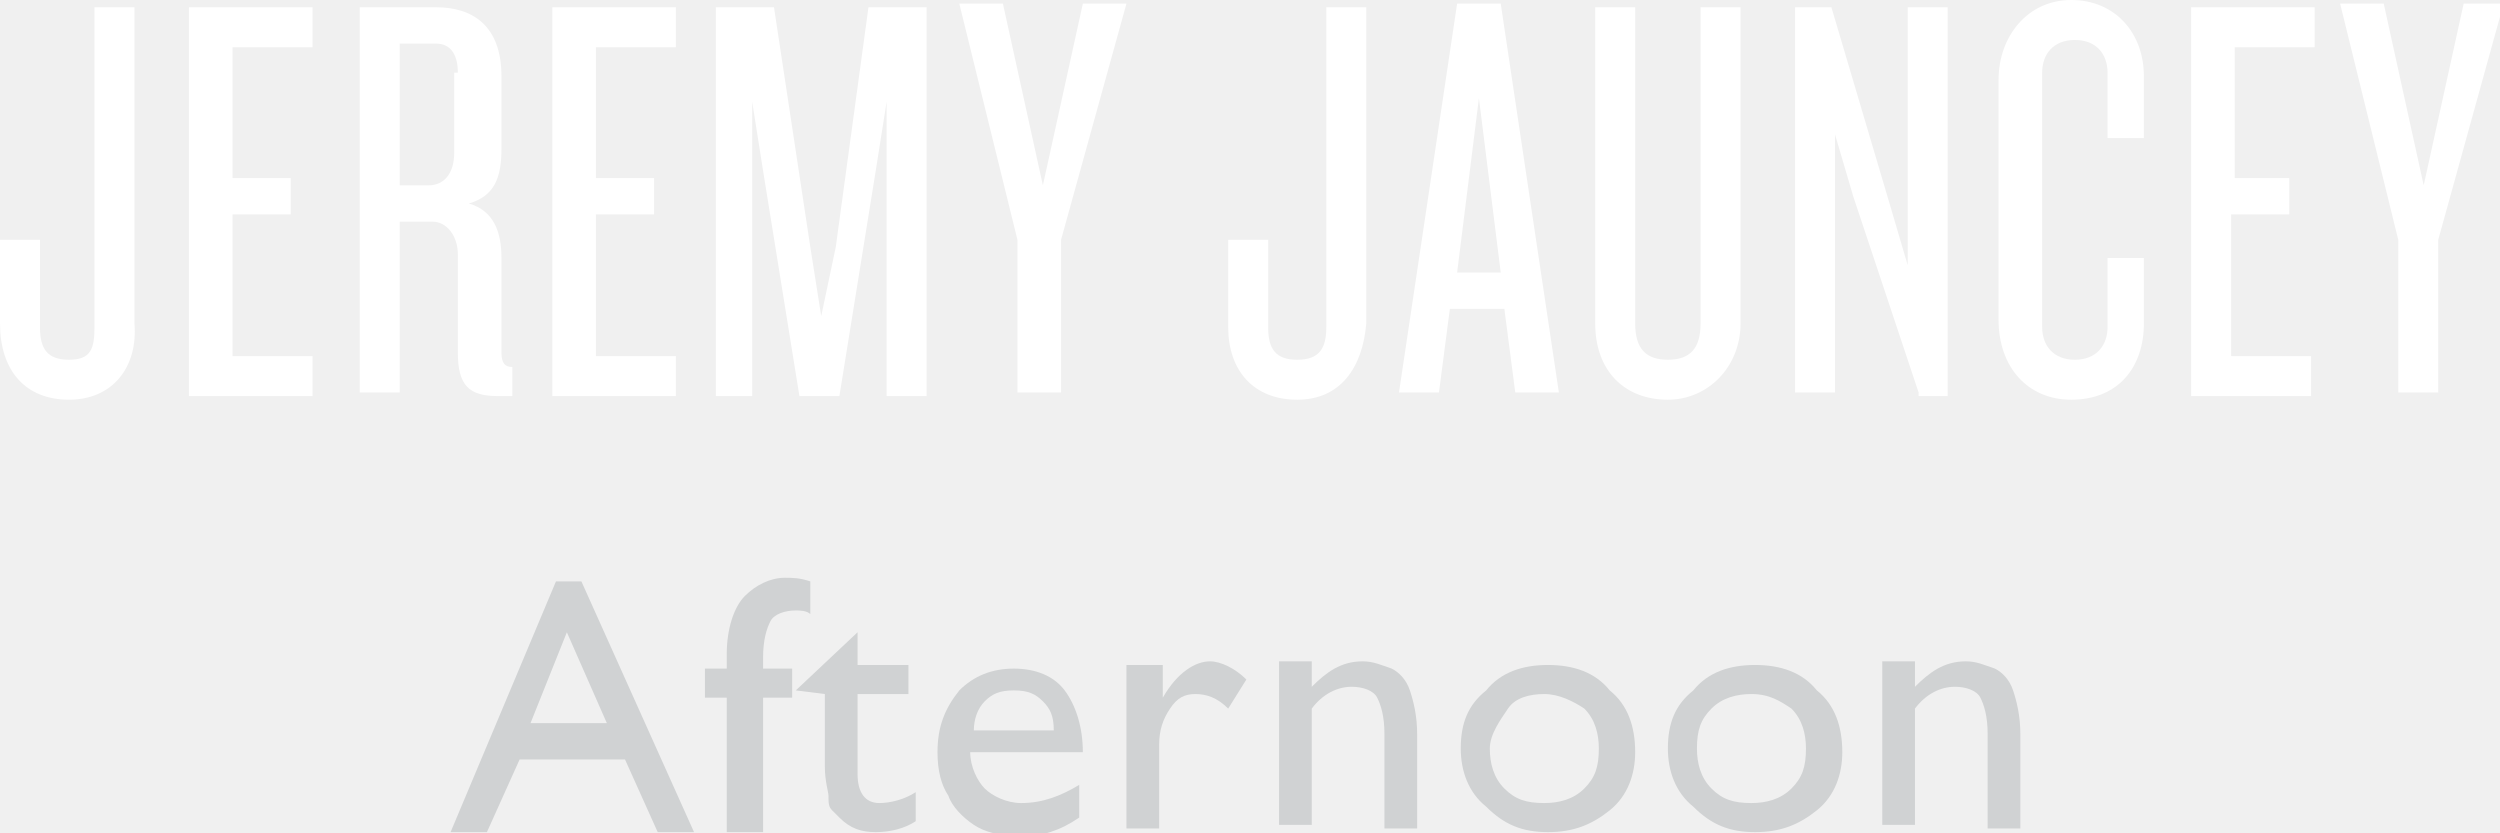
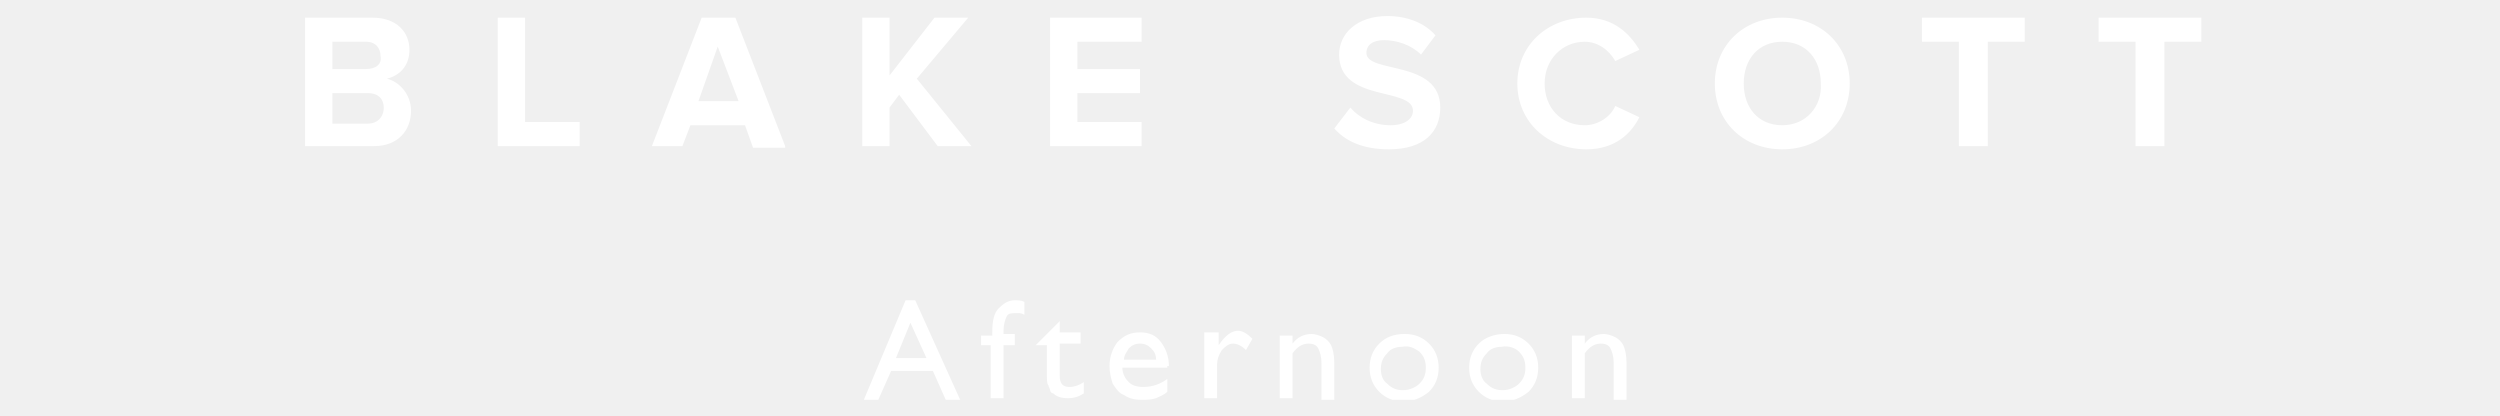
- <svg xmlns="http://www.w3.org/2000/svg" version="1.1" id="Layer_1" x="0px" y="0px" viewBox="0 0 68.8 22.9" enable-background="new 0 0 68.8 22.9" xml:space="preserve">
-   <g>
-     <path fill="#FFFFFF" d="M1.9,11C0.7,11,0,10.2,0,8.9V6.6h1.1V9c0,0.6,0.2,0.9,0.8,0.9S2.6,9.6,2.6,9V0.2h1.1v8.7   C3.8,10.1,3.1,11,1.9,11z" />
-     <path fill="#FFFFFF" d="M5.2,10.8V0.2h3.4v1.1H6.4v3.6H8v1H6.4v3.9h2.2v1.1H5.2z" />
-     <path fill="#FFFFFF" d="M13.7,10.9c-0.8,0-1.1-0.3-1.1-1.2V7c0-0.5-0.3-0.9-0.7-0.9H11v4.7H9.9V0.2H12c1,0,1.8,0.5,1.8,1.9v2   c0,0.8-0.2,1.3-0.9,1.5c0.7,0.2,0.9,0.8,0.9,1.5v2.6c0,0.3,0.1,0.4,0.3,0.4v0.8H13.7z M12.6,2c0-0.5-0.2-0.8-0.6-0.8H11v3.9h0.8   c0.4,0,0.7-0.3,0.7-0.9V2z" />
-     <path fill="#FFFFFF" d="M15.2,10.8V0.2h3.4v1.1h-2.2v3.6H18v1h-1.6v3.9h2.2v1.1H15.2z" />
-     <path fill="#FFFFFF" d="M24.4,10.8V2.8l-0.3,1.9l-1,6.2h-1.1l-1-6.2l-0.3-1.9v8.1h-1V0.2h1.6l1,6.6l0.3,1.9L23,6.8l0.9-6.6h1.6   v10.7H24.4z" />
-     <path fill="#FFFFFF" d="M29.2,6.6v4.2h-1.2V6.6l-1.6-6.5h1.2l1.1,5l1.1-5H31L29.2,6.6z" />
-     <path fill="#FFFFFF" d="M35.7,11c-1.2,0-1.9-0.8-1.9-2V6.6h1.1V9c0,0.6,0.2,0.9,0.8,0.9s0.8-0.3,0.8-0.9V0.2h1.1v8.7   C37.5,10.1,36.9,11,35.7,11z" />
-     <path fill="#FFFFFF" d="M41.7,10.8l-0.3-2.3h-1.5l-0.3,2.3h-1.1l1.6-10.7h1.2l1.6,10.7H41.7z M40.7,2.7l-0.6,4.8h1.2L40.7,2.7z" />
-     <path fill="#FFFFFF" d="M45.9,11c-1.2,0-2-0.8-2-2.1V0.2H45v8.7c0,0.7,0.3,1,0.9,1s0.9-0.3,0.9-1V0.2h1.1v8.7   C47.9,10.1,47,11,45.9,11z" />
-     <path fill="#FFFFFF" d="M52.8,10.8l-1.8-5.4l-0.5-1.7v7.1h-1.1V0.2h1L52,5.6l0.5,1.7V0.2h1.1v10.7H52.8z" />
-     <path fill="#FFFFFF" d="M57,11c-1.2,0-2-0.9-2-2.2V2.2C55,1,55.8,0,57,0c1.2,0,2,0.9,2,2.1v1.7h-1V2c0-0.5-0.3-0.9-0.9-0.9   c-0.6,0-0.9,0.4-0.9,0.9V9c0,0.5,0.3,0.9,0.9,0.9c0.6,0,0.9-0.4,0.9-0.9V7.1h1v1.8C59,10.1,58.3,11,57,11z" />
-     <path fill="#FFFFFF" d="M60.3,10.8V0.2h3.4v1.1h-2.2v3.6H63v1h-1.6v3.9h2.2v1.1H60.3z" />
-     <path fill="#FFFFFF" d="M67.1,6.6v4.2H66V6.6l-1.6-6.5h1.2l1.1,5l1.1-5h1.1L67.1,6.6z" />
+ <svg xmlns="http://www.w3.org/2000/svg" xmlns:xlink="http://www.w3.org/1999/xlink" version="1.1" x="0px" y="0px" viewBox="0 0 155.7 25.9" enable-background="new 0 0 155.7 25.9" xml:space="preserve">
+   <g id="Layer_1" display="none">
+     <g display="inline">
+       <defs>
+         <rect id="SVGID_1_" x="0" y="0" width="155.7" height="25.9" />
+       </defs>
+       <clipPath id="SVGID_2_">
+         <use xlink:href="#SVGID_1_" overflow="visible" />
+       </clipPath>
+       <path clip-path="url(#SVGID_2_)" fill="#FFFFFF" d="M87.4,20.5h0.7v1.8c0,0.4,0,0.6,0.1,0.7c0,0.1,0.1,0.2,0.1,0.3    c0.1,0.1,0.1,0.2,0.2,0.2c0.2,0.2,0.5,0.3,0.9,0.3c0.4,0,0.7-0.1,1-0.3v-0.7c-0.3,0.2-0.6,0.3-0.9,0.3c-0.4,0-0.6-0.2-0.6-0.7v-2    h1.3v-0.7h-1.3V19L87.4,20.5L87.4,20.5z M82.2,23.9H83V21c0.2-0.2,0.4-0.4,0.5-0.5c0.2-0.1,0.3-0.1,0.5-0.1c0.2,0,0.4,0.1,0.6,0.3    c0.1,0.2,0.2,0.4,0.2,0.7v2.5h0.8v-2.3c0-0.5-0.1-0.8-0.2-1.1c-0.1-0.2-0.3-0.4-0.5-0.6c-0.2-0.1-0.5-0.2-0.7-0.2    c-0.5,0-0.9,0.2-1.2,0.6v-2.6h-0.8V23.9z M79.2,24.2c0.2,0.1,0.4,0.3,0.4,0.5c0,0.2-0.1,0.3-0.3,0.4s-0.5,0.2-0.8,0.2    c-0.8,0-1.1-0.2-1.1-0.6c0-0.2,0.1-0.3,0.3-0.4c0.2-0.1,0.4-0.2,0.7-0.2C78.6,24.1,78.9,24.1,79.2,24.2 M79,20.7    c0.2,0.1,0.2,0.3,0.2,0.5c0,0.2-0.1,0.4-0.2,0.5c-0.2,0.1-0.3,0.2-0.6,0.2c-0.2,0-0.4-0.1-0.6-0.2c-0.1-0.1-0.2-0.3-0.2-0.5    c0-0.2,0.1-0.4,0.2-0.5c0.2-0.1,0.3-0.2,0.6-0.2C78.6,20.5,78.8,20.6,79,20.7 M77.8,22.5c-0.2,0.1-0.4,0.1-0.5,0.2    c-0.1,0.1-0.2,0.2-0.2,0.4c0,0.2,0.1,0.3,0.4,0.5c-0.7,0.2-1,0.5-1,1.1c0,0.4,0.2,0.7,0.5,0.9c0.3,0.2,0.8,0.3,1.4,0.3    c0.6,0,1-0.1,1.4-0.3c0.3-0.2,0.5-0.5,0.5-0.9c0-0.3-0.1-0.5-0.3-0.7c-0.1-0.1-0.2-0.2-0.4-0.3c-0.1-0.1-0.5-0.1-1-0.3    c-0.3-0.1-0.5-0.1-0.6-0.2c-0.1-0.1-0.2-0.1-0.2-0.2c0-0.2,0.2-0.3,0.5-0.3c0.4-0.1,0.7-0.2,0.9-0.3s0.3-0.3,0.5-0.5    c0.1-0.2,0.2-0.4,0.2-0.6c0-0.2,0-0.3-0.1-0.5c-0.1-0.1-0.2-0.3-0.3-0.4h0.8v-0.6h-1.7c-0.5,0-1,0.1-1.3,0.4    c-0.3,0.2-0.5,0.6-0.5,1C76.9,21.8,77.2,22.2,77.8,22.5 M73.9,23.9h0.8v-4h-0.8V23.9z M74,18.3c-0.1,0.1-0.1,0.2-0.1,0.3    c0,0.1,0,0.2,0.1,0.3c0.1,0.1,0.2,0.1,0.3,0.1c0.1,0,0.2,0,0.3-0.1c0.1-0.1,0.1-0.2,0.1-0.3c0-0.1,0-0.2-0.1-0.3    c-0.1-0.1-0.2-0.1-0.3-0.1C74.2,18.1,74.1,18.2,74,18.3 M70.6,22.5l-4.1-4.8h-0.7v6.1h0.8v-4.7l4.1,4.7h0.8v-6.1h-0.8V22.5z" />
+       <path clip-path="url(#SVGID_2_)" fill="#FFFFFF" d="M155.7,8.1V6.6h-4V4.8h3.9V3.3h-3.9V1.6h4V0.1H150v8H155.7z M144.8,8.1V6.6    h-3.4V0.1h-1.7v8H144.8z M134.4,8.1V6.6H131V0.1h-1.7v8H134.4z M123.9,8.1V6.6h-4V4.8h3.9V3.3h-3.9V1.6h4V0.1h-5.7v8H123.9z     M112.6,8.1v-8h-1.7v5l-3.7-5h-1.8v8h1.7V2.9l3.8,5.2H112.6z M97.7,5.3h-2.5l1.2-3.4L97.7,5.3z M100.6,8.1l-3.1-8h-2.1l-3.1,8h1.9    l0.5-1.4h3.4l0.5,1.4H100.6z M85,8.3c1.6,0,2.8-0.9,2.8-2.8V0.1h-1.7v5.4c0,0.8-0.5,1.3-1.2,1.3c-0.6,0-1-0.3-1.3-0.6l-0.7,1.3    C83.5,8.1,84.2,8.3,85,8.3 M71.6,8.1l-3.4-4.2l3.2-3.8h-2.1l-2.8,3.6V0.1h-1.7v8h1.7V5.7l0.6-0.7l2.4,3.2H71.6z M56.3,8.3    c1.8,0,2.8-1,3.3-2l-1.5-0.7c-0.3,0.7-1.1,1.2-1.9,1.2c-1.5,0-2.5-1.1-2.5-2.6c0-1.5,1.1-2.6,2.5-2.6c0.8,0,1.5,0.5,1.9,1.2    L59.7,2c-0.6-1-1.6-2-3.3-2C53.9,0,52,1.7,52,4.1C52,6.6,53.9,8.3,56.3,8.3 M46.8,0.1h-1.7v8h1.7V0.1z M36.8,3.8H35V1.6h1.8    C37.4,1.6,38,2,38,2.7C38,3.4,37.4,3.8,36.8,3.8 M39.7,8.1l-1.8-3c0.9-0.2,1.8-1,1.8-2.4c0-1.5-1-2.6-2.7-2.6h-3.7v8H35V5.3h1.2    l1.6,2.8H39.7z M25.8,8.1V1.6h2.3V0.1h-6.4v1.5H24v6.5H25.8z M15.2,5.3h-2.5L14,1.8L15.2,5.3z M18.1,8.1l-3.1-8h-2.1l-3.1,8h1.9    l0.5-1.4h3.4l0.5,1.4H18.1z M3.5,3.8H1.7V1.6h1.8c0.7,0,1.2,0.4,1.2,1.1C4.7,3.4,4.2,3.8,3.5,3.8 M1.7,8.1V5.3h2    c1.7,0,2.7-1.2,2.7-2.6c0-1.4-0.9-2.6-2.7-2.6H0v8H1.7z" />
+     </g>
  </g>
-   <g>
-     <path fill="#D0D2D3" d="M15.3,16H16l3.1,6.9h-1l-0.9-2h-2.9l-0.9,2h-1L15.3,16z M16.7,19.9l-1.1-2.5l-1,2.5H16.7z" />
-     <path fill="#D0D2D3" d="M20,18.3v-0.3c0-0.7,0.2-1.3,0.5-1.6s0.7-0.5,1.1-0.5c0.2,0,0.4,0,0.7,0.1v0.9c-0.1-0.1-0.3-0.1-0.4-0.1   c-0.3,0-0.6,0.1-0.7,0.3s-0.2,0.5-0.2,1v0.3h0.8v0.8h-0.8v3.7H20v-3.7h-0.6v-0.8H20z" />
-     <path fill="#D0D2D3" d="M21.9,19l1.7-1.6v0.9H25v0.8h-1.4v2.2c0,0.5,0.2,0.8,0.6,0.8c0.3,0,0.7-0.1,1-0.3v0.8   c-0.3,0.2-0.7,0.3-1.1,0.3c-0.4,0-0.7-0.1-1-0.4c-0.1-0.1-0.2-0.2-0.2-0.2c-0.1-0.1-0.1-0.2-0.1-0.4c0-0.1-0.1-0.4-0.1-0.8v-2   L21.9,19L21.9,19z" />
-     <path fill="#D0D2D3" d="M29.9,20.7h-3.2c0,0.4,0.2,0.8,0.4,1s0.6,0.4,1,0.4c0.6,0,1.1-0.2,1.6-0.5v0.9c-0.3,0.2-0.5,0.3-0.8,0.4   s-0.6,0.1-0.9,0.1c-0.5,0-0.9-0.1-1.2-0.3s-0.6-0.5-0.7-0.8c-0.2-0.3-0.3-0.7-0.3-1.2c0-0.7,0.2-1.2,0.6-1.7   c0.4-0.4,0.9-0.6,1.5-0.6c0.6,0,1.1,0.2,1.4,0.6s0.5,1,0.5,1.7V20.7z M26.8,20.1H29c0-0.4-0.1-0.6-0.3-0.8S28.3,19,27.9,19   s-0.6,0.1-0.8,0.3S26.8,19.8,26.8,20.1z" />
-     <path fill="#D0D2D3" d="M32,18.3v1l0-0.1c0.4-0.7,0.9-1,1.3-1c0.3,0,0.7,0.2,1,0.5l-0.5,0.8c-0.3-0.3-0.6-0.4-0.9-0.4   c-0.3,0-0.5,0.1-0.7,0.4s-0.3,0.6-0.3,1v2.3h-0.9v-4.5H32z" />
-     <path fill="#D0D2D3" d="M36.1,18.3v0.6c0.4-0.4,0.8-0.7,1.4-0.7c0.3,0,0.5,0.1,0.8,0.2c0.2,0.1,0.4,0.3,0.5,0.6   c0.1,0.3,0.2,0.7,0.2,1.2v2.6h-0.9v-2.6c0-0.5-0.1-0.8-0.2-1c-0.1-0.2-0.4-0.3-0.7-0.3c-0.4,0-0.8,0.2-1.1,0.6v3.2h-0.9v-4.5H36.1z   " />
-     <path fill="#D0D2D3" d="M42.6,18.3c0.7,0,1.3,0.2,1.7,0.7c0.5,0.4,0.7,1,0.7,1.7c0,0.6-0.2,1.2-0.7,1.6c-0.5,0.4-1,0.6-1.7,0.6   c-0.7,0-1.2-0.2-1.7-0.7c-0.5-0.4-0.7-1-0.7-1.6c0-0.7,0.2-1.2,0.7-1.6C41.3,18.5,41.9,18.3,42.6,18.3z M42.5,19.1   c-0.4,0-0.8,0.1-1,0.4S41,20.2,41,20.6c0,0.4,0.1,0.8,0.4,1.1c0.3,0.3,0.6,0.4,1.1,0.4c0.4,0,0.8-0.1,1.1-0.4   c0.3-0.3,0.4-0.6,0.4-1.1c0-0.4-0.1-0.8-0.4-1.1C43.3,19.3,42.9,19.1,42.5,19.1z" />
-     <path fill="#D0D2D3" d="M48.3,18.3c0.7,0,1.3,0.2,1.7,0.7c0.5,0.4,0.7,1,0.7,1.7c0,0.6-0.2,1.2-0.7,1.6c-0.5,0.4-1,0.6-1.7,0.6   c-0.7,0-1.2-0.2-1.7-0.7c-0.5-0.4-0.7-1-0.7-1.6c0-0.7,0.2-1.2,0.7-1.6C47,18.5,47.6,18.3,48.3,18.3z M48.2,19.1   c-0.4,0-0.8,0.1-1.1,0.4s-0.4,0.6-0.4,1.1c0,0.4,0.1,0.8,0.4,1.1c0.3,0.3,0.6,0.4,1.1,0.4c0.4,0,0.8-0.1,1.1-0.4   c0.3-0.3,0.4-0.6,0.4-1.1c0-0.4-0.1-0.8-0.4-1.1C49,19.3,48.7,19.1,48.2,19.1z" />
-     <path fill="#D0D2D3" d="M52.7,18.3v0.6c0.4-0.4,0.8-0.7,1.4-0.7c0.3,0,0.5,0.1,0.8,0.2c0.2,0.1,0.4,0.3,0.5,0.6   c0.1,0.3,0.2,0.7,0.2,1.2v2.6h-0.9v-2.6c0-0.5-0.1-0.8-0.2-1c-0.1-0.2-0.4-0.3-0.7-0.3c-0.4,0-0.8,0.2-1.1,0.6v3.2h-0.9v-4.5H52.7z   " />
+   <g id="Layer_3" display="none">
+     <g display="inline">
+       <defs>
+         <rect id="SVGID_3_" x="13" y="0" width="128.4" height="25.9" />
+       </defs>
+       <clipPath id="SVGID_4_">
+         <use xlink:href="#SVGID_3_" overflow="visible" />
+       </clipPath>
+       <path clip-path="url(#SVGID_4_)" fill="#FFFFFF" d="M95.3,24.2c0.2,0.1,0.4,0.3,0.4,0.5c0,0.2-0.1,0.3-0.3,0.4    c-0.2,0.1-0.5,0.2-0.8,0.2c-0.8,0-1.1-0.2-1.1-0.6c0-0.2,0.1-0.3,0.3-0.4c0.2-0.1,0.4-0.2,0.7-0.2C94.7,24.1,95,24.1,95.3,24.2     M95.1,20.7c0.2,0.1,0.2,0.3,0.2,0.5c0,0.2-0.1,0.4-0.2,0.5S94.7,22,94.5,22c-0.2,0-0.4-0.1-0.6-0.2c-0.2-0.1-0.2-0.3-0.2-0.5    c0-0.2,0.1-0.4,0.2-0.5c0.2-0.1,0.3-0.2,0.6-0.2C94.7,20.5,94.9,20.6,95.1,20.7 M93.9,22.5c-0.2,0-0.4,0.1-0.5,0.2    c-0.1,0.1-0.2,0.2-0.2,0.4c0,0.2,0.1,0.3,0.4,0.5c-0.7,0.2-1,0.5-1,1.1c0,0.4,0.2,0.7,0.5,0.9c0.3,0.2,0.8,0.3,1.4,0.3    c0.6,0,1-0.1,1.4-0.3c0.3-0.2,0.5-0.5,0.5-0.9c0-0.3-0.1-0.5-0.3-0.7c-0.1-0.1-0.2-0.2-0.4-0.3c-0.1-0.1-0.5-0.1-1-0.3    c-0.3-0.1-0.5-0.1-0.6-0.2C94.1,23.2,94,23.1,94,23c0-0.2,0.2-0.3,0.5-0.3c0.4-0.1,0.7-0.2,0.9-0.3c0.2-0.1,0.3-0.3,0.5-0.5    c0.1-0.2,0.2-0.4,0.2-0.6c0-0.2,0-0.3-0.1-0.5c-0.1-0.1-0.2-0.3-0.3-0.4h0.8v-0.6h-1.7c-0.5,0-1,0.1-1.3,0.4    c-0.3,0.2-0.5,0.6-0.5,1C93,21.8,93.3,22.2,93.9,22.5 M87.3,19.8v4h0.8V21c0.3-0.4,0.6-0.6,1-0.6c0.3,0,0.5,0.1,0.6,0.3    c0.1,0.2,0.2,0.5,0.2,0.9v2.3h0.8v-2.3c0-0.5-0.1-0.9-0.2-1.1c-0.1-0.2-0.3-0.4-0.5-0.5c-0.2-0.1-0.5-0.2-0.7-0.2    c-0.5,0-0.9,0.2-1.2,0.6v-0.5H87.3z M83.9,23.9h0.8v-4h-0.8V23.9z M83.9,18.3c-0.1,0.1-0.1,0.2-0.1,0.3c0,0.1,0,0.2,0.1,0.3    c0.1,0.1,0.2,0.1,0.3,0.1c0.1,0,0.2,0,0.3-0.1c0.1-0.1,0.1-0.2,0.1-0.3c0-0.1,0-0.2-0.1-0.3c-0.1-0.1-0.2-0.1-0.3-0.1    C84.1,18.1,84,18.2,83.9,18.3 M77.9,19.8v4h0.8V21c0.3-0.4,0.6-0.6,1-0.6c0.3,0,0.5,0.1,0.6,0.3c0.1,0.2,0.2,0.5,0.2,0.9v2.3h0.8    v-2.3c0-0.5-0.1-0.9-0.2-1.1c-0.1-0.2-0.3-0.4-0.5-0.5c-0.2-0.1-0.5-0.2-0.7-0.2c-0.5,0-0.9,0.2-1.2,0.6v-0.5H77.9z M73,19.8v4    h0.8v-2.1c0-0.3,0.1-0.6,0.3-0.9c0.2-0.2,0.4-0.4,0.7-0.4c0.2,0,0.5,0.1,0.8,0.4l0.4-0.7c-0.3-0.3-0.6-0.5-0.9-0.5    c-0.4,0-0.8,0.3-1.2,0.9l0,0.1v-0.9H73z M69.4,20.9c0.3,0.3,0.4,0.6,0.4,1c0,0.4-0.1,0.7-0.4,1c-0.3,0.2-0.6,0.4-1,0.4    c-0.4,0-0.7-0.1-1-0.4c-0.3-0.2-0.4-0.6-0.4-0.9c0-0.4,0.1-0.7,0.4-1s0.6-0.4,0.9-0.4C68.8,20.5,69.1,20.7,69.4,20.9 M66.9,20.4    c-0.4,0.4-0.6,0.9-0.6,1.5c0,0.6,0.2,1.1,0.6,1.5c0.4,0.4,0.9,0.6,1.5,0.6c0.6,0,1.1-0.2,1.6-0.6c0.4-0.4,0.6-0.9,0.6-1.5    c0-0.6-0.2-1.1-0.6-1.5c-0.4-0.4-0.9-0.6-1.5-0.6C67.8,19.8,67.3,20,66.9,20.4 M61,20.3l-2-2.5h-0.8v6.1H59v-4.8l1.9,2.4h0.2    l1.9-2.4v4.8h0.9v-6.1H63L61,20.3z" />
+       <path clip-path="url(#SVGID_4_)" fill="#FFFFFF" d="M138.2,8.3c2.2,0,3.2-1.1,3.2-2.6c0-3-4.6-2.1-4.6-3.4c0-0.5,0.4-0.8,1.1-0.8    c0.8,0,1.7,0.3,2.3,0.9l0.9-1.2c-0.8-0.7-1.8-1.1-3.1-1.1c-1.9,0-3,1.1-3,2.4c0,3,4.6,2,4.6,3.5c0,0.5-0.5,0.9-1.4,0.9    c-1.1,0-2-0.5-2.5-1.1L134.8,7C135.5,7.8,136.6,8.3,138.2,8.3 M129.7,8.1v-8H128v3.1h-3.8V0.1h-1.7v8h1.7V4.8h3.8v3.4H129.7z     M114,8.3c1.8,0,2.8-1,3.3-2l-1.5-0.7c-0.3,0.7-1.1,1.2-1.9,1.2c-1.5,0-2.5-1.1-2.5-2.6c0-1.5,1.1-2.6,2.5-2.6    c0.8,0,1.5,0.5,1.9,1.2l1.5-0.7c-0.6-1-1.6-2-3.3-2c-2.4,0-4.3,1.7-4.3,4.1C109.8,6.6,111.6,8.3,114,8.3 M100.9,8.3    c2.4,0,3.6-1.4,3.6-3.3V0.1h-1.7v4.8c0,1.1-0.6,1.9-1.9,1.9C99.7,6.8,99,6,99,4.9V0.1h-1.7v4.8C97.3,6.9,98.5,8.3,100.9,8.3     M88.1,8.1V4.8h3.9V3.3h-3.9V1.6h4V0.1h-5.7v8H88.1z M73.9,8.1V6.6h-3.4V0.1h-1.7v8H73.9z M63.4,8.1V6.6h-4V4.8h3.9V3.3h-3.9V1.6    h4V0.1h-5.7v8H63.4z M52.1,0.1h-1.7v8h1.7V0.1z M44.7,8.1v-8H43v5l-3.7-5h-1.8v8h1.7V2.9l3.8,5.2H44.7z M29.8,5.3h-2.5l1.2-3.4    L29.8,5.3z M32.8,8.1l-3.1-8h-2.1l-3.1,8h1.9l0.5-1.4h3.4l0.5,1.4H32.8z M16.2,6.6h-1.5v-5h1.5c1.6,0,2.5,1.1,2.5,2.5    C18.7,5.5,17.7,6.6,16.2,6.6 M16.2,8.1c2.5,0,4.2-1.6,4.2-4c0-2.4-1.7-4-4.2-4H13v8H16.2z" />
+     </g>
+   </g>
+   <g id="Layer_2">
+     <g>
+       <defs>
+         <rect id="SVGID_5_" x="19" y="1" width="118.2" height="23.9" />
+       </defs>
+       <clipPath id="SVGID_6_">
+         <use xlink:href="#SVGID_5_" overflow="visible" />
+       </clipPath>
+       <path clip-path="url(#SVGID_6_)" fill="#FFFFFF" d="M97.9,20.8v4h0.8V22c0.3-0.4,0.6-0.6,1-0.6c0.3,0,0.5,0.1,0.6,0.3    c0.1,0.2,0.2,0.5,0.2,0.9v2.3h0.8v-2.3c0-0.5-0.1-0.9-0.2-1.1c-0.1-0.2-0.3-0.4-0.5-0.5c-0.2-0.1-0.5-0.2-0.7-0.2    c-0.5,0-0.9,0.2-1.2,0.6v-0.5H97.9z M94.6,21.9c0.3,0.3,0.4,0.6,0.4,1c0,0.4-0.1,0.7-0.4,1c-0.2,0.2-0.6,0.4-1,0.4    c-0.4,0-0.7-0.1-1-0.4c-0.3-0.2-0.4-0.6-0.4-0.9c0-0.4,0.1-0.7,0.4-1c0.2-0.3,0.6-0.4,0.9-0.4C94,21.5,94.4,21.7,94.6,21.9     M92.1,21.4c-0.4,0.4-0.6,0.9-0.6,1.5c0,0.6,0.2,1.1,0.6,1.5c0.4,0.4,0.9,0.6,1.5,0.6c0.6,0,1.1-0.2,1.6-0.6    c0.4-0.4,0.6-0.9,0.6-1.5c0-0.6-0.2-1.1-0.6-1.5c-0.4-0.4-0.9-0.6-1.5-0.6C93.1,20.8,92.5,21,92.1,21.4 M88.4,21.9    c0.3,0.3,0.4,0.6,0.4,1c0,0.4-0.1,0.7-0.4,1c-0.2,0.2-0.6,0.4-1,0.4c-0.4,0-0.7-0.1-1-0.4c-0.3-0.2-0.4-0.6-0.4-0.9    c0-0.4,0.1-0.7,0.4-1c0.2-0.3,0.6-0.4,0.9-0.4C87.8,21.5,88.1,21.7,88.4,21.9 M85.9,21.4c-0.4,0.4-0.6,0.9-0.6,1.5    c0,0.6,0.2,1.1,0.6,1.5c0.4,0.4,0.9,0.6,1.5,0.6c0.6,0,1.1-0.2,1.6-0.6c0.4-0.4,0.6-0.9,0.6-1.5c0-0.6-0.2-1.1-0.6-1.5    c-0.4-0.4-0.9-0.6-1.5-0.6C86.8,20.8,86.3,21,85.9,21.4 M79.7,20.8v4h0.8V22c0.3-0.4,0.6-0.6,1-0.6c0.3,0,0.5,0.1,0.6,0.3    c0.1,0.2,0.2,0.5,0.2,0.9v2.3h0.8v-2.3c0-0.5-0.1-0.9-0.2-1.1c-0.1-0.2-0.3-0.4-0.5-0.5c-0.2-0.1-0.5-0.2-0.7-0.2    c-0.5,0-0.9,0.2-1.2,0.6v-0.5H79.7z M75,20.8v4h0.8v-2.1c0-0.3,0.1-0.6,0.3-0.9c0.2-0.2,0.4-0.4,0.7-0.4c0.2,0,0.5,0.1,0.8,0.4    l0.4-0.7c-0.3-0.3-0.6-0.5-0.9-0.5c-0.4,0-0.8,0.3-1.2,0.9l0,0.1v-0.9H75z M70.3,21.7c0.2-0.2,0.4-0.3,0.7-0.3    c0.3,0,0.5,0.1,0.7,0.3c0.2,0.2,0.3,0.4,0.3,0.7h-2C70,22.1,70.2,21.9,70.3,21.7 M72.8,22.8c0-0.6-0.2-1.1-0.5-1.5    c-0.3-0.4-0.7-0.6-1.3-0.6c-0.6,0-1,0.2-1.4,0.6c-0.3,0.4-0.5,0.9-0.5,1.5c0,0.4,0.1,0.8,0.2,1.1c0.2,0.3,0.4,0.6,0.7,0.7    c0.3,0.2,0.6,0.3,1.1,0.3c0.3,0,0.6,0,0.9-0.1c0.2-0.1,0.5-0.2,0.7-0.4v-0.8c-0.4,0.3-0.9,0.5-1.5,0.5c-0.4,0-0.7-0.1-0.9-0.3    c-0.2-0.2-0.4-0.5-0.4-0.9h2.8V22.8z M64.5,21.5h0.7v1.8c0,0.4,0,0.6,0.1,0.7c0,0.1,0.1,0.2,0.1,0.3c0,0.1,0.1,0.2,0.2,0.2    c0.2,0.2,0.5,0.3,0.9,0.3c0.4,0,0.7-0.1,1-0.3v-0.7c-0.3,0.2-0.6,0.3-0.9,0.3c-0.4,0-0.6-0.2-0.6-0.7v-2h1.3v-0.7H66V20L64.5,21.5    L64.5,21.5z M61.1,20.8v0.7h0.6v3.3h0.8v-3.3h0.7v-0.7h-0.7v-0.2c0-0.4,0.1-0.7,0.2-0.9c0.1-0.2,0.3-0.2,0.7-0.2    c0.1,0,0.2,0,0.4,0.1v-0.8c-0.2-0.1-0.4-0.1-0.6-0.1c-0.4,0-0.7,0.2-1,0.5c-0.3,0.3-0.4,0.8-0.4,1.5v0.2H61.1z M55.8,22.3l0.9-2.2    l1,2.2H55.8z M53.8,24.9h0.9l0.8-1.8h2.6l0.8,1.8h0.9L57,18.7h-0.6L53.8,24.9z" />
+       <path clip-path="url(#SVGID_6_)" fill="#FFFFFF" d="M134.8,9.1V2.6h2.3V1.1h-6.4v1.5h2.3v6.5H134.8z M123.8,9.1V2.6h2.3V1.1h-6.4    v1.5h2.3v6.5H123.8z M111,7.8c-1.5,0-2.4-1.1-2.4-2.6c0-1.5,0.9-2.6,2.4-2.6c1.5,0,2.4,1.1,2.4,2.6C113.5,6.6,112.5,7.8,111,7.8     M111,9.3c2.4,0,4.2-1.7,4.2-4.1c0-2.4-1.8-4.1-4.2-4.1c-2.4,0-4.2,1.7-4.2,4.1C106.8,7.6,108.6,9.3,111,9.3 M98.8,9.3    c1.8,0,2.8-1,3.3-2l-1.5-0.7c-0.3,0.7-1.1,1.2-1.9,1.2c-1.5,0-2.5-1.1-2.5-2.6c0-1.5,1.1-2.6,2.5-2.6c0.8,0,1.5,0.5,1.9,1.2    l1.5-0.7c-0.6-1-1.6-2-3.3-2c-2.4,0-4.3,1.7-4.3,4.1C94.5,7.6,96.4,9.3,98.8,9.3 M86.5,9.3c2.2,0,3.2-1.1,3.2-2.6    c0-3-4.6-2.1-4.6-3.4c0-0.5,0.4-0.8,1.1-0.8c0.8,0,1.7,0.3,2.3,0.9l0.9-1.2C88.7,1.4,87.6,1,86.4,1c-1.9,0-3,1.1-3,2.4    c0,3,4.6,2,4.6,3.5c0,0.5-0.5,0.9-1.4,0.9c-1.1,0-2-0.5-2.5-1.1L83.1,8C83.8,8.8,84.9,9.3,86.5,9.3 M71.1,9.1V7.6h-4V5.8H71V4.3    h-3.9V2.6h4V1.1h-5.7v8H71.1z M60.5,9.1l-3.4-4.2l3.2-3.8h-2.1l-2.8,3.6V1.1h-1.7v8h1.7V6.7L56,5.9l2.4,3.2H60.5z M46,6.3h-2.5    l1.2-3.4L46,6.3z M48.9,9.1l-3.1-8h-2.1l-3.1,8h1.9L43,7.8h3.4l0.5,1.4H48.9z M36.1,9.1V7.6h-3.4V1.1H31v8H36.1z M22.9,7.7h-2.2    V5.8h2.2c0.7,0,1,0.4,1,0.9C23.9,7.3,23.5,7.7,22.9,7.7 M22.8,4.3h-2.1V2.6h2.1c0.6,0,0.9,0.4,0.9,0.9C23.8,4,23.4,4.3,22.8,4.3     M23.3,9.1c1.5,0,2.3-1,2.3-2.2c0-1-0.7-1.8-1.5-2c0.8-0.2,1.4-0.8,1.4-1.8c0-1.1-0.8-2-2.3-2H19v8H23.3z" />
+     </g>
  </g>
</svg>
